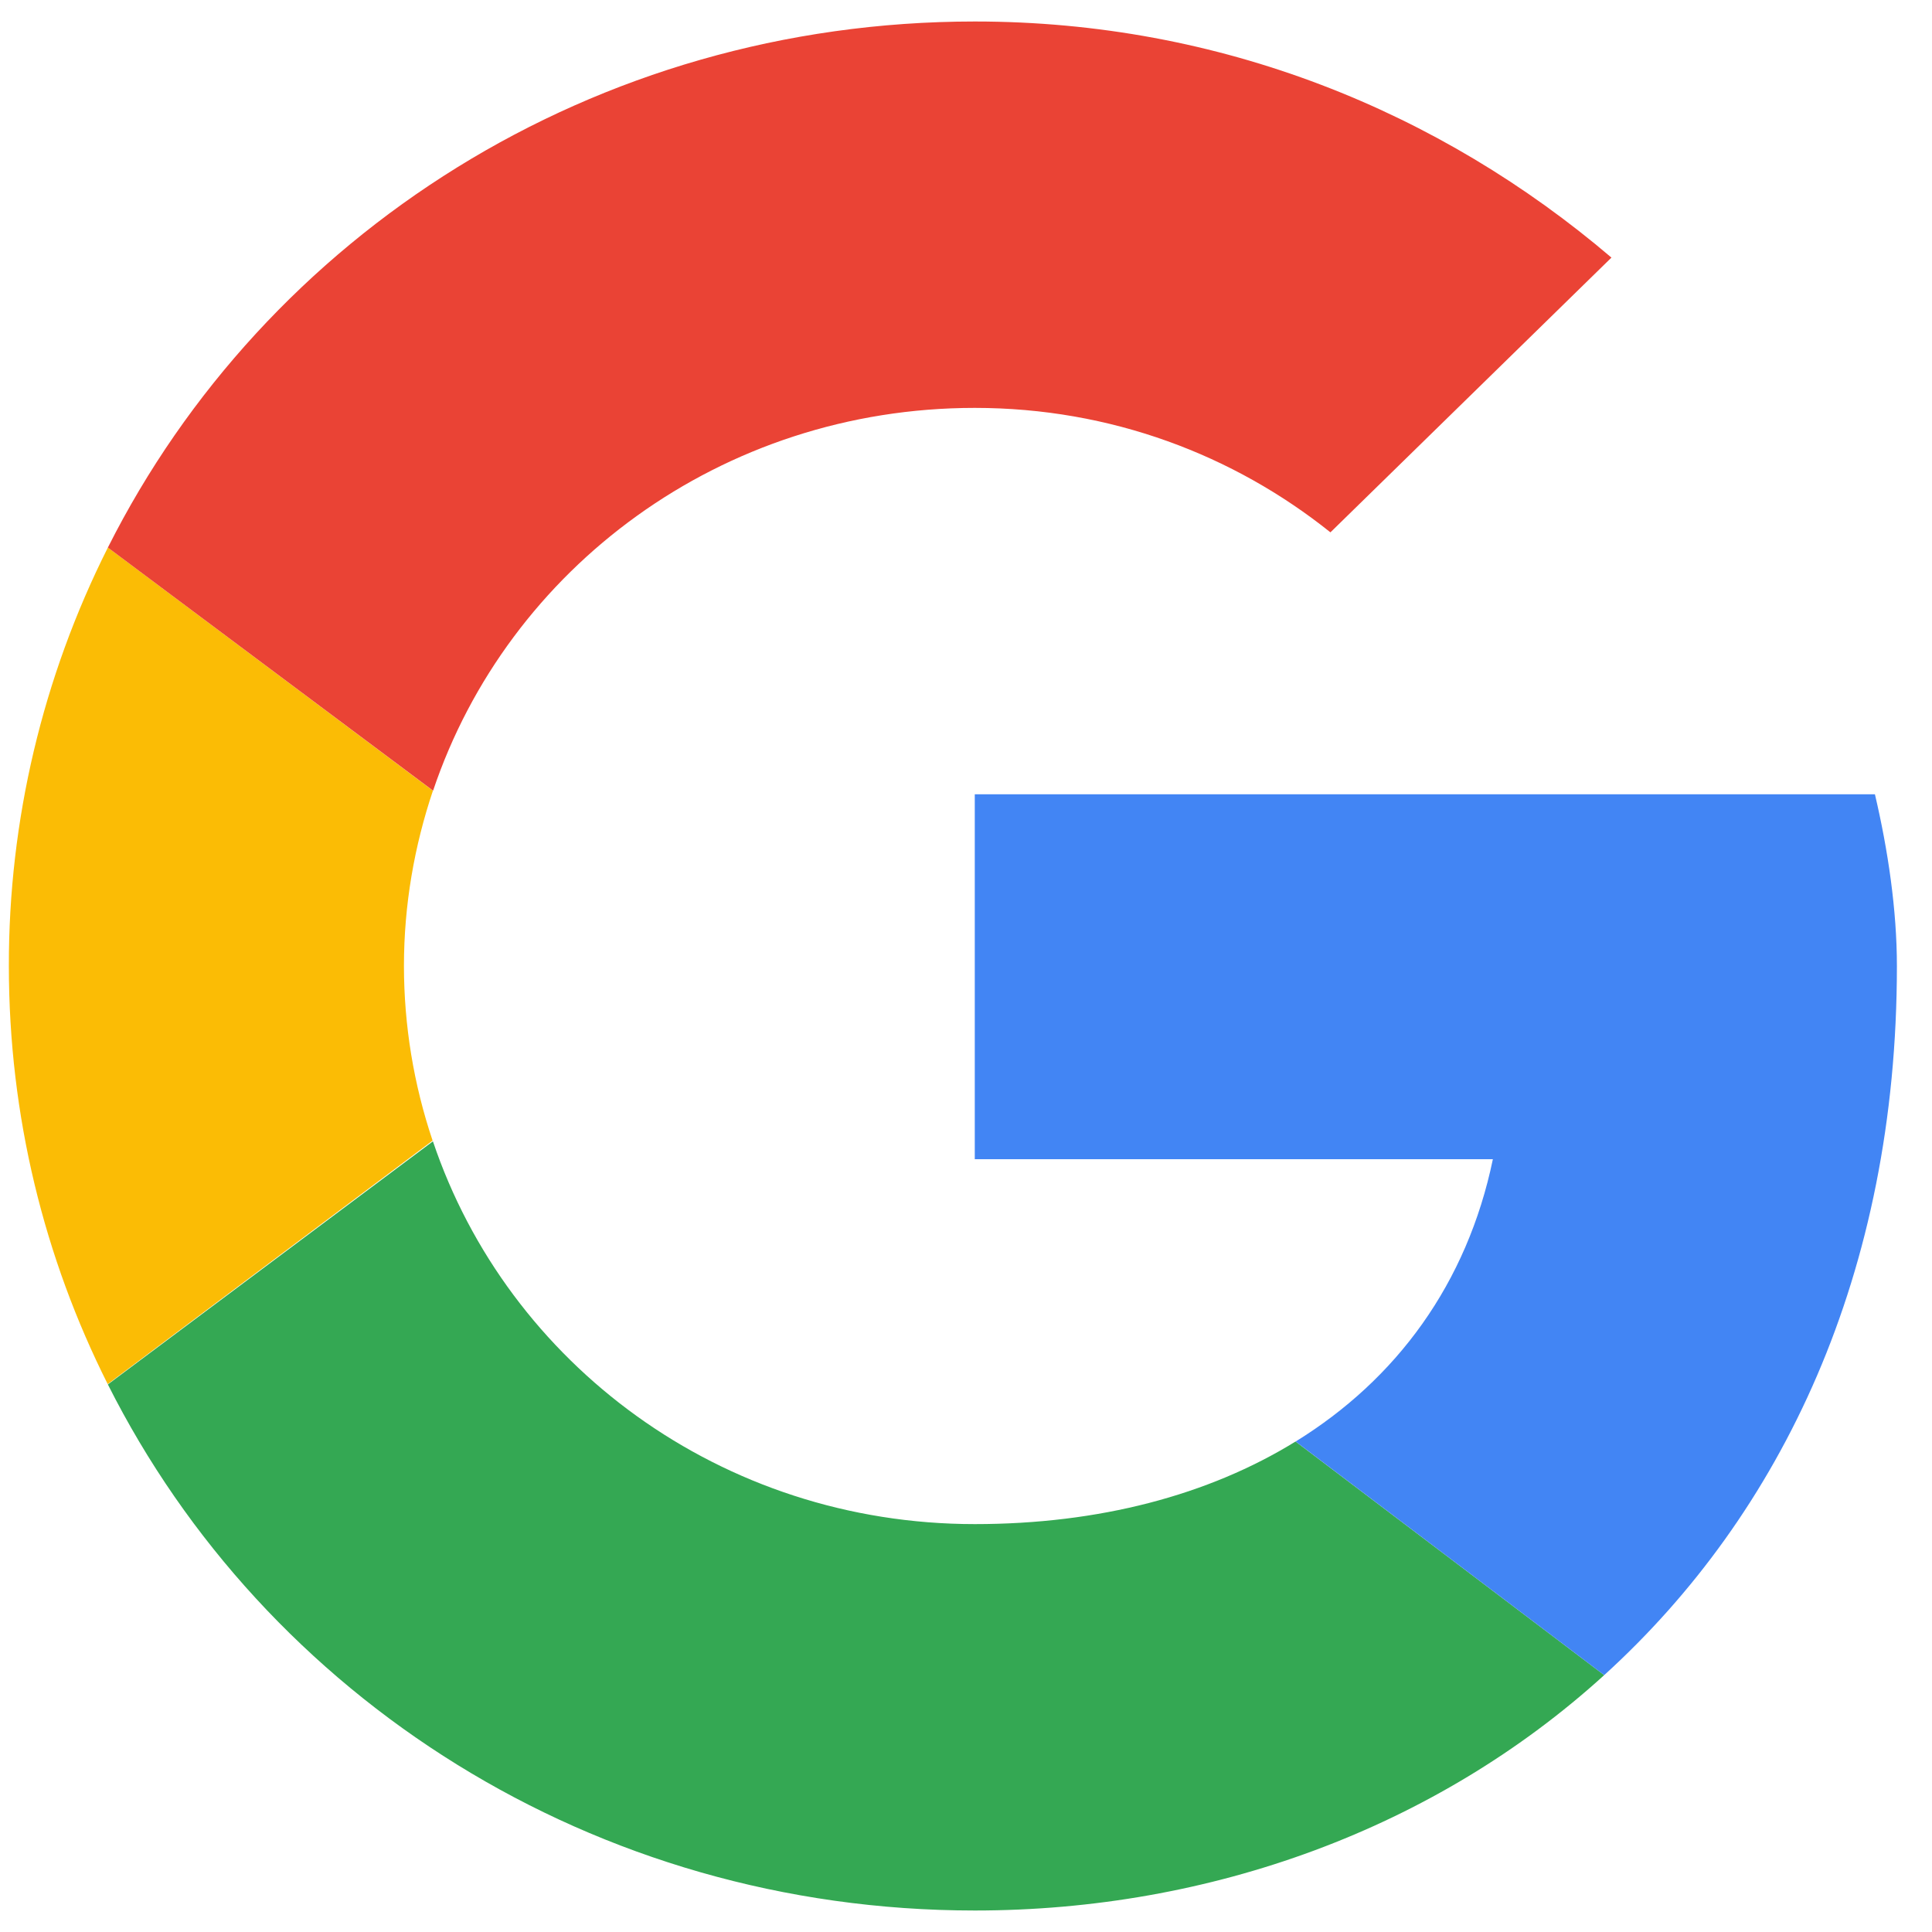
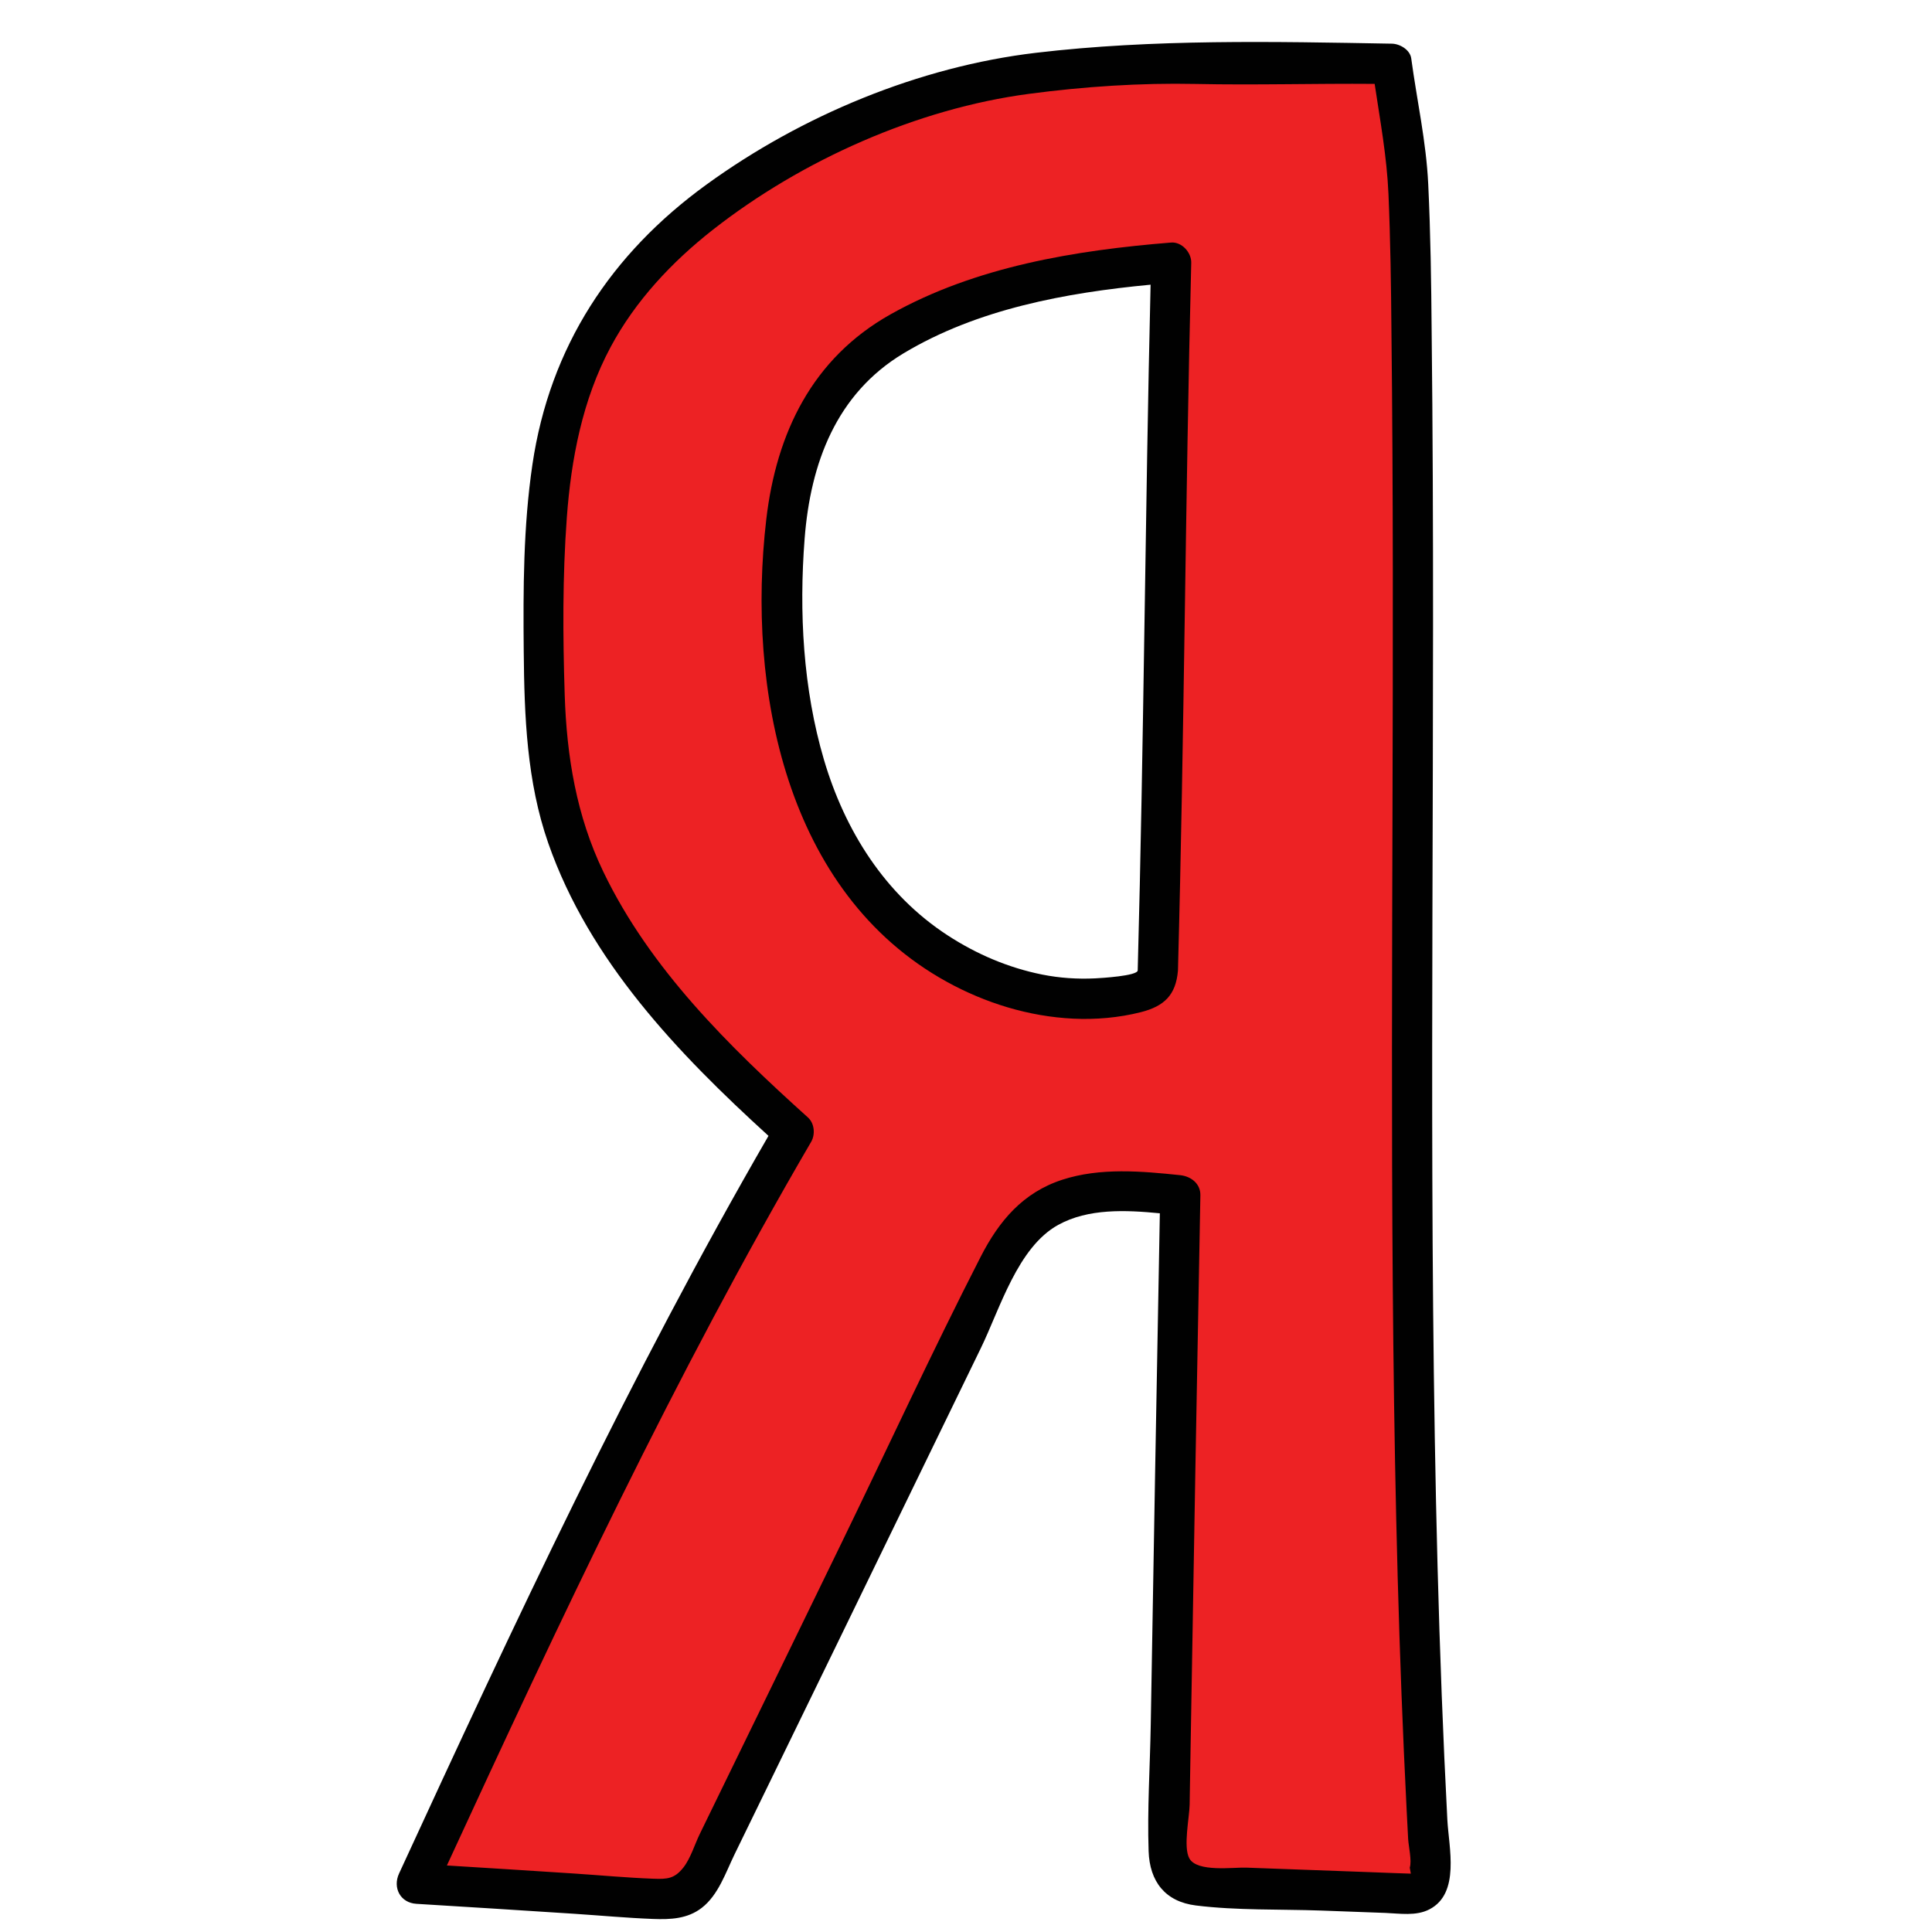
- <svg xmlns="http://www.w3.org/2000/svg" t="1622622013701" class="icon" viewBox="0 0 1024 1024" version="1.1" p-id="2357" width="16" height="16">
-   <defs>
-     <style type="text/css" />
-   </defs>
-   <path d="M214.101 512c0-32.512 5.547-63.701 15.36-92.928L57.173 290.219A491.861 491.861 0 0 0 4.693 512c0 79.701 18.859 154.88 52.395 221.611l172.203-129.067A290.56 290.56 0 0 1 214.101 512" fill="#FBBC05" p-id="2358" />
-   <path d="M516.693 216.192c72.107 0 137.259 25.003 188.459 65.963L854.101 136.533C763.349 59.179 646.997 11.392 516.693 11.392c-202.325 0-376.235 113.28-459.52 278.827l172.373 128.853c39.68-118.016 152.832-202.88 287.147-202.88" fill="#EA4335" p-id="2359" />
-   <path d="M516.693 807.808c-134.357 0-247.509-84.864-287.232-202.88l-172.288 128.853c83.243 165.547 257.152 278.827 459.52 278.827 124.843 0 244.053-43.392 333.568-124.757l-163.584-123.819c-46.123 28.459-104.235 43.776-170.027 43.776" fill="#34A853" p-id="2360" />
-   <path d="M1005.397 512c0-29.568-4.693-61.44-11.648-91.008H516.651V614.4h274.603c-13.696 65.963-51.072 116.651-104.533 149.632l163.541 123.819c93.995-85.419 155.136-212.651 155.136-375.851" fill="#4285F4" p-id="2361" />
+ <svg xmlns="http://www.w3.org/2000/svg" viewBox="0 0 48 48" width="24px" height="24px">
+   <path fill="#ed2224" d="M35.07,8.234c-0.011-1.461-0.034-2.922-0.125-4.394c-0.045-0.849-0.262-1.397-0.364-2.256 c-1.547-0.032-3.413,0.043-4.972,0c-1.149-0.032-2.89,0.108-4.039,0.247c-1.638,0.204-3.22,0.752-4.711,1.429 c-2.492,1.15-4.87,2.782-6.121,5.113c-1.217,2.267-1.229,4.909-1.229,7.455c0.011,1.354,0.011,2.718,0.319,4.039 c0.774,3.287,3.311,5.93,5.894,8.25C16.41,33.78,13.076,40.87,10.345,46.8c1.957,0.118,3.914,0.247,5.882,0.376 c0.284,0.01,0.614,0.032,0.853-0.129c0.205-0.129,0.307-0.344,0.41-0.559c2.412-4.942,4.813-9.883,7.214-14.825 c0.239-0.483,0.489-0.977,0.899-1.354c0.944-0.849,2.424-0.752,3.721-0.612c-0.102,5.371-0.193,10.753-0.284,16.135 c-0.011,0.312,0,0.666,0.262,0.859c0.182,0.151,0.444,0.161,0.683,0.172c1.638,0.065,3.288,0.118,4.927,0.183 c0.137,0.011,0.296,0.011,0.41-0.065c0.193-0.118,0.217-0.376,0.205-0.58C34.807,33.99,35.217,20.953,35.07,8.234z M28.766,24.111 c0,0.118-0.011,0.258-0.091,0.355c-0.068,0.086-0.182,0.118-0.284,0.151c-2.628,0.741-5.552-0.688-7.089-2.836 c-1.525-2.159-1.9-4.866-1.855-7.455c0.034-1.815,0.319-3.76,1.616-5.103c0.717-0.731,1.661-1.214,2.628-1.59 c1.673-0.666,3.595-0.967,5.405-1.107C28.948,12.348,28.925,18.278,28.766,24.111z" />
+   <path fill="#010101" d="M35.959,45.214c-0.054-1.034-0.1-2.069-0.14-3.104c-0.082-2.13-0.136-4.26-0.172-6.391 c-0.073-4.312-0.07-8.625-0.059-12.938c0.012-4.849,0.036-9.698-0.019-14.546c-0.01-1.22-0.027-2.44-0.085-3.659 c-0.051-1.068-0.28-2.069-0.422-3.124c-0.029-0.216-0.284-0.364-0.482-0.367c-2.933-0.052-5.927-0.118-8.843,0.227 c-2.902,0.344-5.816,1.556-8.18,3.27c-2.377,1.722-3.897,4.035-4.329,6.958c-0.227,1.537-0.231,3.098-0.216,4.648 c0.015,1.607,0.075,3.23,0.61,4.762c1.021,2.923,3.221,5.221,5.471,7.27c-3.423,5.915-6.322,12.125-9.179,18.328 c-0.162,0.352,0.031,0.728,0.432,0.752c1.306,0.079,2.612,0.162,3.917,0.247c0.654,0.043,1.31,0.104,1.965,0.129 c0.431,0.016,0.853-0.002,1.207-0.276c0.414-0.32,0.595-0.879,0.817-1.334c0.292-0.599,0.584-1.198,0.876-1.797 c0.584-1.198,1.167-2.396,1.75-3.594c1.166-2.395,2.33-4.792,3.494-7.188c0.473-0.974,0.912-2.5,1.919-3.055 c0.745-0.411,1.673-0.371,2.525-0.288c-0.08,4.235-0.154,8.471-0.226,12.707c-0.018,1.042-0.088,2.098-0.053,3.139 c0.025,0.755,0.411,1.256,1.175,1.351c1.018,0.126,2.08,0.09,3.106,0.126c0.534,0.019,1.068,0.039,1.602,0.059 c0.358,0.014,0.762,0.084,1.094-0.089C36.283,47.039,35.995,45.899,35.959,45.214z M34.664,46.537 c-0.246-0.009-0.492-0.019-0.738-0.028c-0.493-0.018-0.986-0.036-1.479-0.054c-0.493-0.018-0.986-0.035-1.479-0.054 c-0.328-0.012-1.224,0.119-1.418-0.228c-0.158-0.282,0.001-1.018,0.006-1.335c0.008-0.497,0.017-0.994,0.025-1.49 c0.077-4.55,0.156-9.101,0.242-13.651c0.006-0.291-0.235-0.472-0.5-0.5c-0.962-0.101-1.992-0.192-2.93,0.113 c-0.981,0.319-1.573,1.024-2.031,1.919c-1.206,2.356-2.317,4.765-3.474,7.145c-1.166,2.397-2.332,4.793-3.501,7.188 c-0.126,0.258-0.23,0.609-0.407,0.834c-0.223,0.284-0.404,0.293-0.753,0.28c-0.655-0.024-1.311-0.086-1.965-0.129 c-1.053-0.069-2.106-0.135-3.159-0.2c2.808-6.09,5.667-12.181,9.049-17.977c0.107-0.183,0.085-0.459-0.078-0.606 c-1.966-1.772-3.925-3.692-5.086-6.109c-0.667-1.387-0.909-2.864-0.958-4.392c-0.047-1.461-0.055-2.939,0.052-4.397 c0.107-1.461,0.389-2.938,1.087-4.241c0.616-1.151,1.523-2.118,2.546-2.92c2.207-1.729,5.071-3.006,7.854-3.374 c1.367-0.181,2.763-0.274,4.142-0.245c1.481,0.031,2.961-0.014,4.442-0.002c0.136,0.914,0.302,1.799,0.343,2.735 c0.049,1.137,0.065,2.276,0.074,3.414c0.09,7.905-0.031,15.811,0.033,23.716c0.031,3.866,0.106,7.732,0.277,11.595 c0.021,0.477,0.044,0.954,0.068,1.431c0.012,0.238,0.025,0.476,0.037,0.714c0.01,0.179,0.096,0.544,0.04,0.712 c0.009,0.05,0.018,0.1,0.027,0.149C34.923,46.547,34.794,46.543,34.664,46.537z" />
+   <path fill="#010101" d="M29.096,6.026c-2.387,0.193-4.86,0.597-6.975,1.786c-1.939,1.09-2.832,2.943-3.083,5.092 c-0.491,4.202,0.48,9.277,4.479,11.485c0.965,0.533,2.044,0.866,3.147,0.919c0.558,0.027,1.137-0.023,1.68-0.161 c0.581-0.148,0.871-0.425,0.922-1.034c0.158-5.861,0.183-11.724,0.33-17.585C29.602,6.272,29.361,6.005,29.096,6.026z M27.212,24.307c-0.443,0.022-0.888-0.008-1.323-0.095c-0.84-0.169-1.629-0.507-2.346-0.974c-1.557-1.014-2.552-2.601-3.072-4.362 c-0.52-1.763-0.622-3.671-0.48-5.497c0.146-1.87,0.784-3.595,2.456-4.6c1.83-1.1,4.028-1.506,6.139-1.706 c-0.135,5.679-0.167,11.36-0.32,17.038C28.255,24.247,27.351,24.3,27.212,24.307z" />
</svg>
